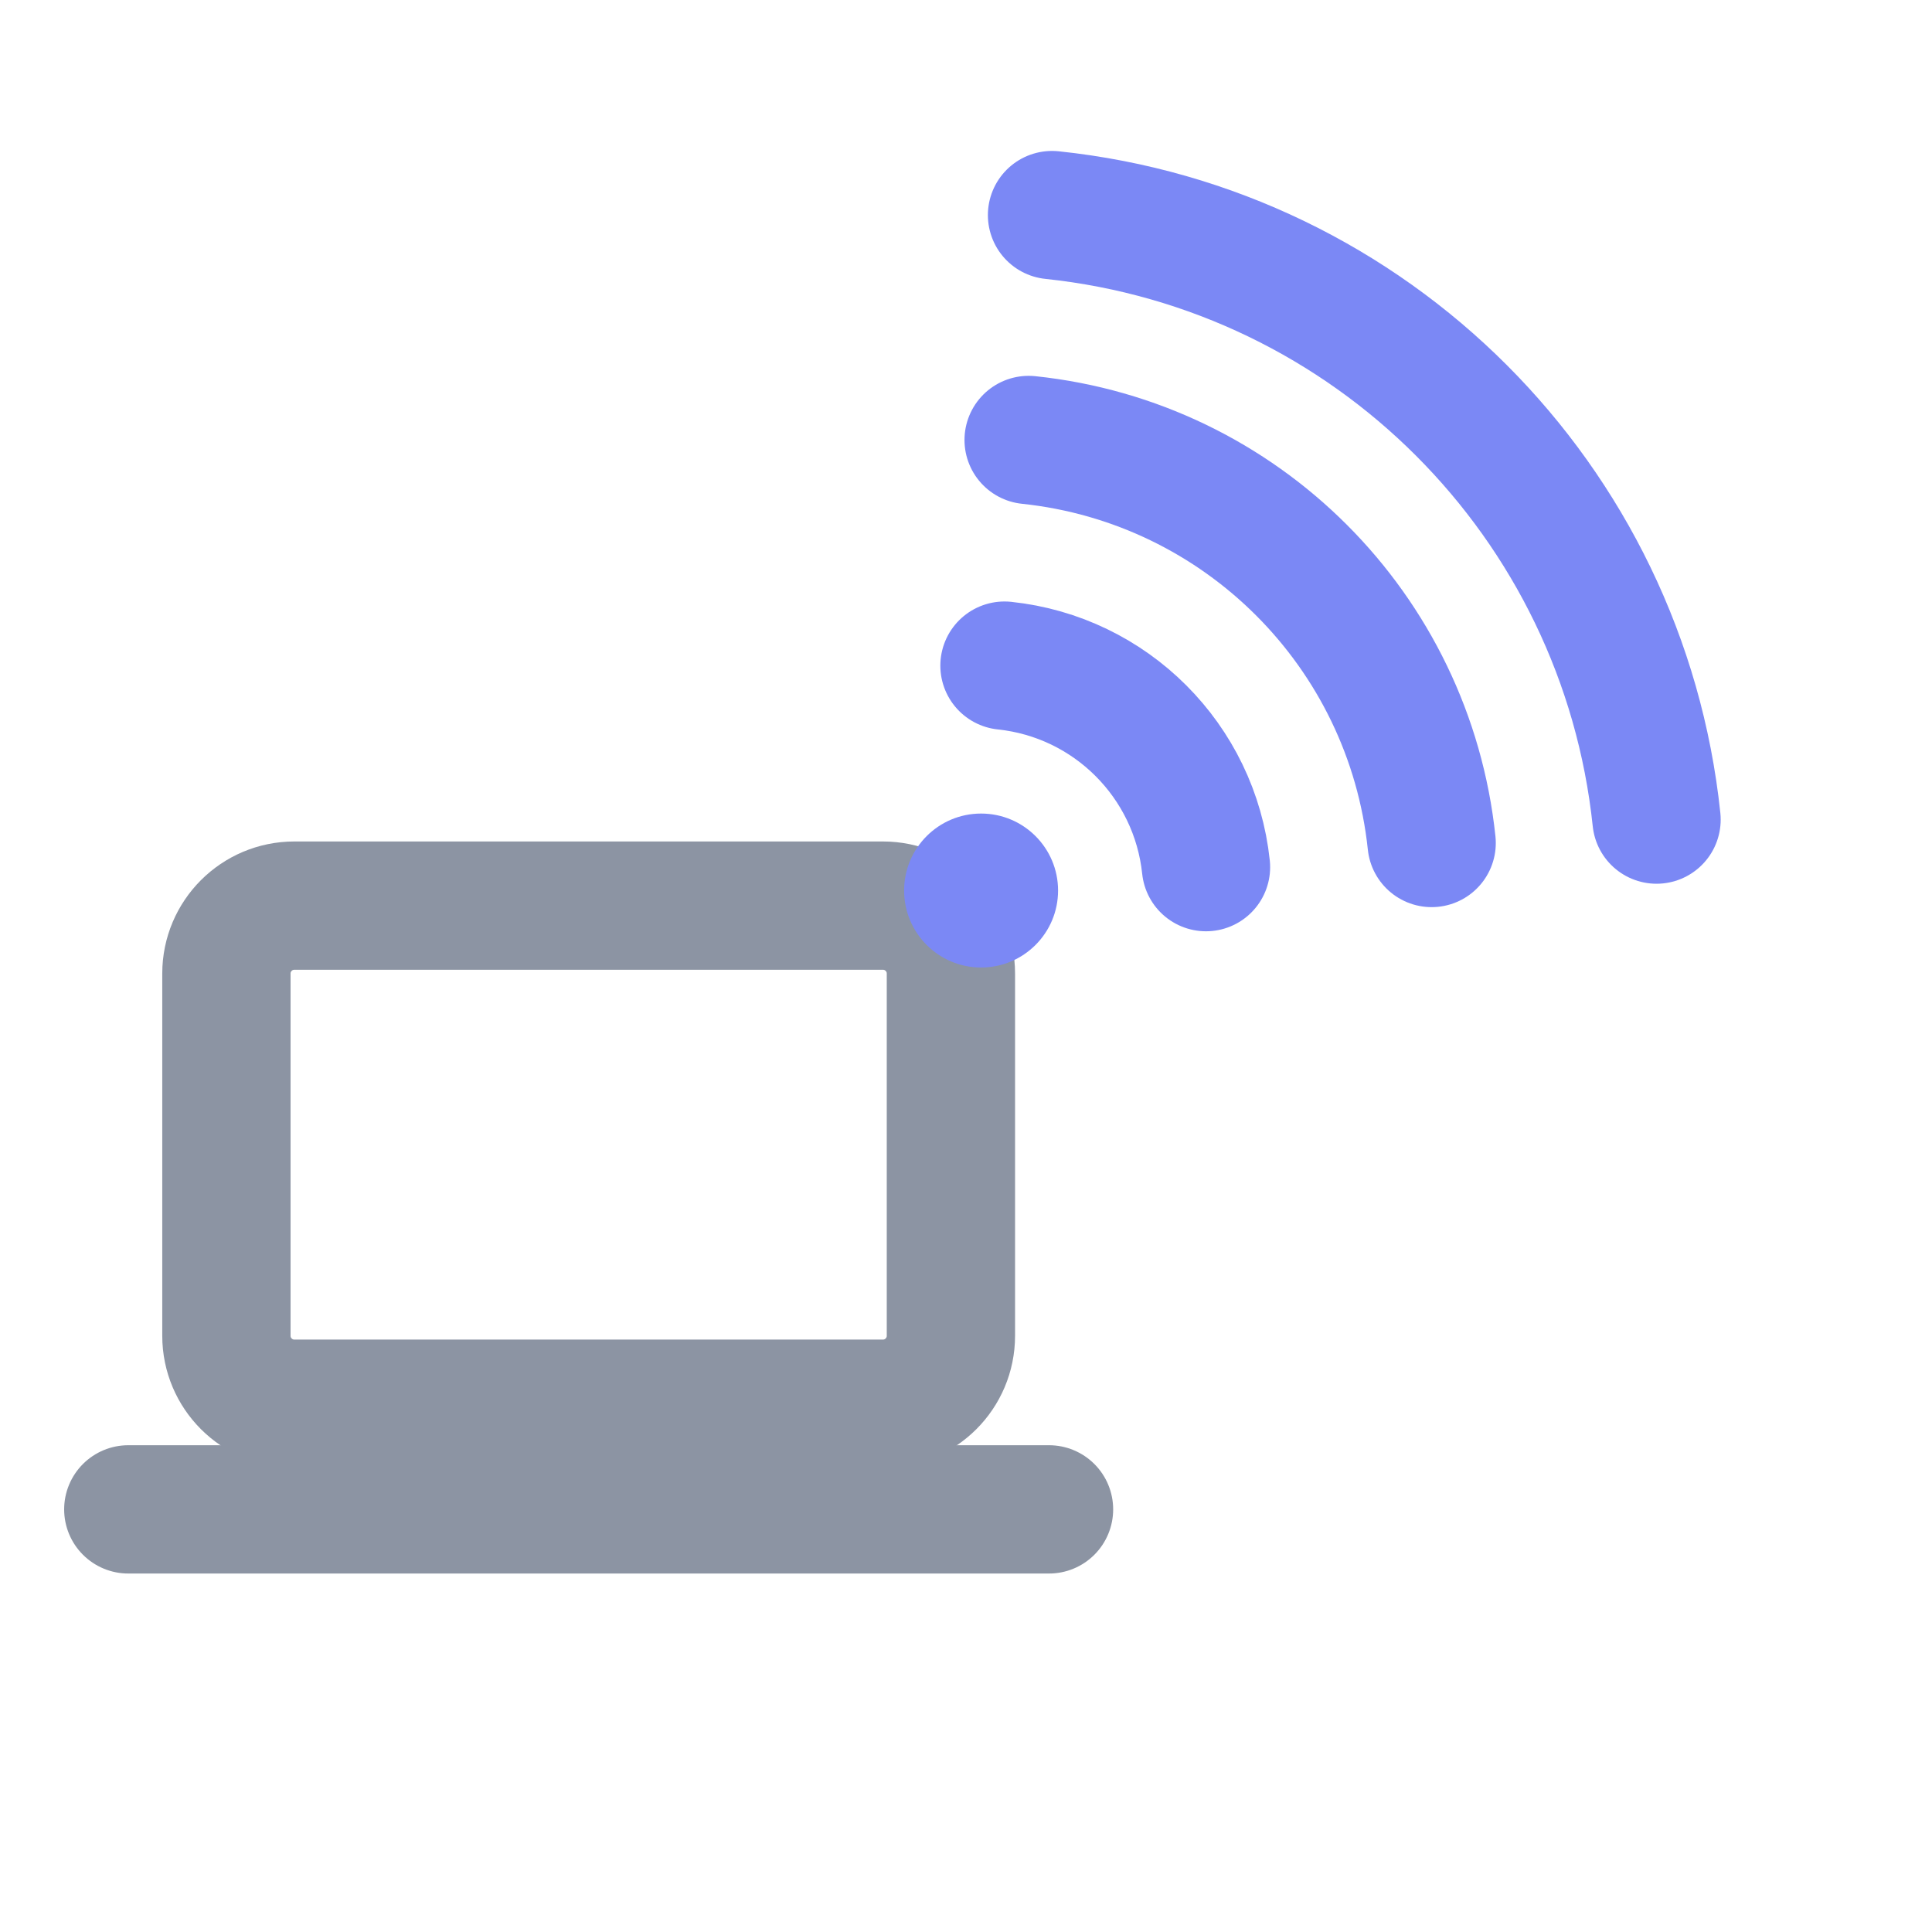
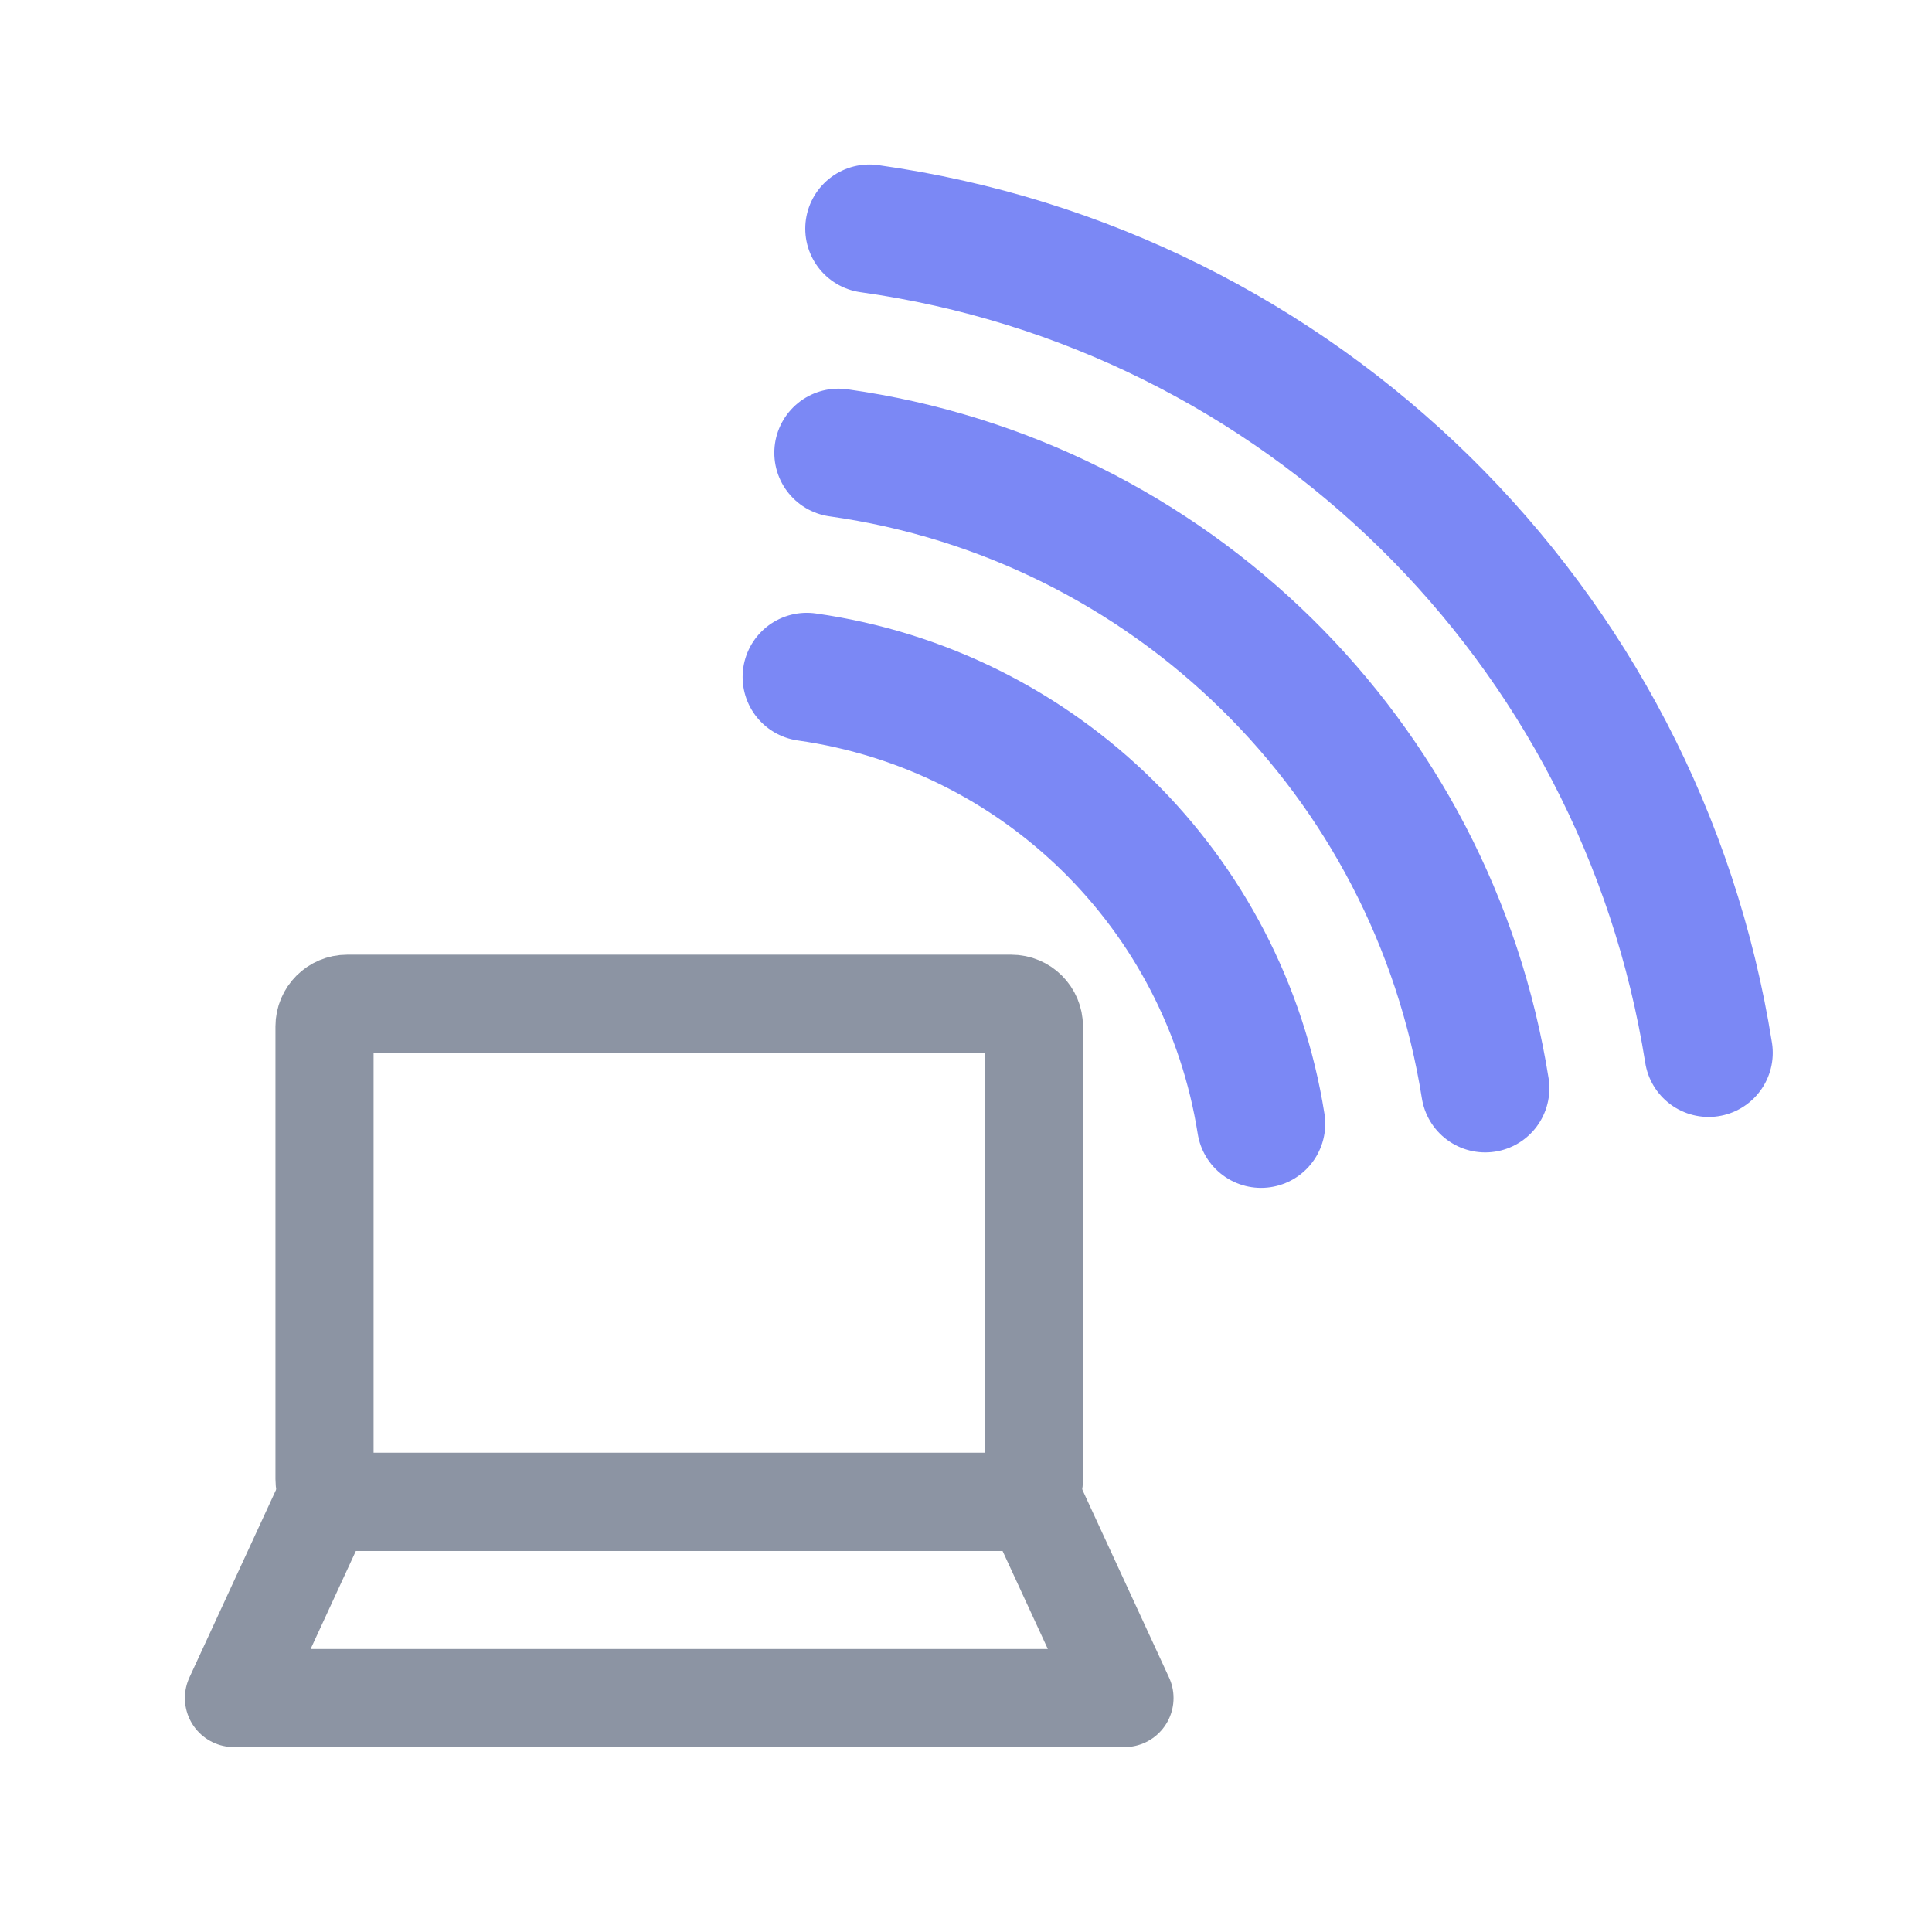
<svg xmlns="http://www.w3.org/2000/svg" viewBox="0 0 256 256">
-   <g fill="none" stroke="#8c94a3" stroke-width="17" stroke-linejoin="round" stroke-linecap="round">
-     <rect x="30" y="120" width="96" height="66" rx="9" />
-     <path d="M 17 200 h 122" />
+   <g fill="none" stroke="#8c94a3" stroke-width="13" stroke-linejoin="round" stroke-linecap="round">
+     <rect x="43" y="133" width="94" height="66" rx="3" />
+     <path d="M 43 199 L 137 199 L 149 225 L 31 225 Z" />
  </g>
-   <circle cx="130" cy="118" r="10.2" fill="#7b88f5" />
-   <path d="M 133.1 88.2 A 30 30 0 0 1 159.8 114.9" fill="none" stroke="#7b88f5" stroke-width="17" stroke-linecap="round" />
-   <path d="M 136.3 58.3 A 60 60 0 0 1 189.7 111.7" fill="none" stroke="#7b88f5" stroke-width="17" stroke-linecap="round" />
-   <path d="M 139.4 28.5 A 90 90 0 0 1 219.5 108.6" fill="none" stroke="#7b88f5" stroke-width="17" stroke-linecap="round" />
+   <path d="M 106.9 89.7 A 71 71 0 0 1 167.1 148.9" fill="none" stroke="#7b88f5" stroke-width="17" stroke-linecap="round" />
+   <path d="M 111.1 60.0 A 101 101 0 0 1 196.8 144.2" fill="none" stroke="#7b88f5" stroke-width="17" stroke-linecap="round" />
+   <path d="M 115.2 30.3 A 131 131 0 0 1 226.4 139.5" fill="none" stroke="#7b88f5" stroke-width="17" stroke-linecap="round" />
</svg>
